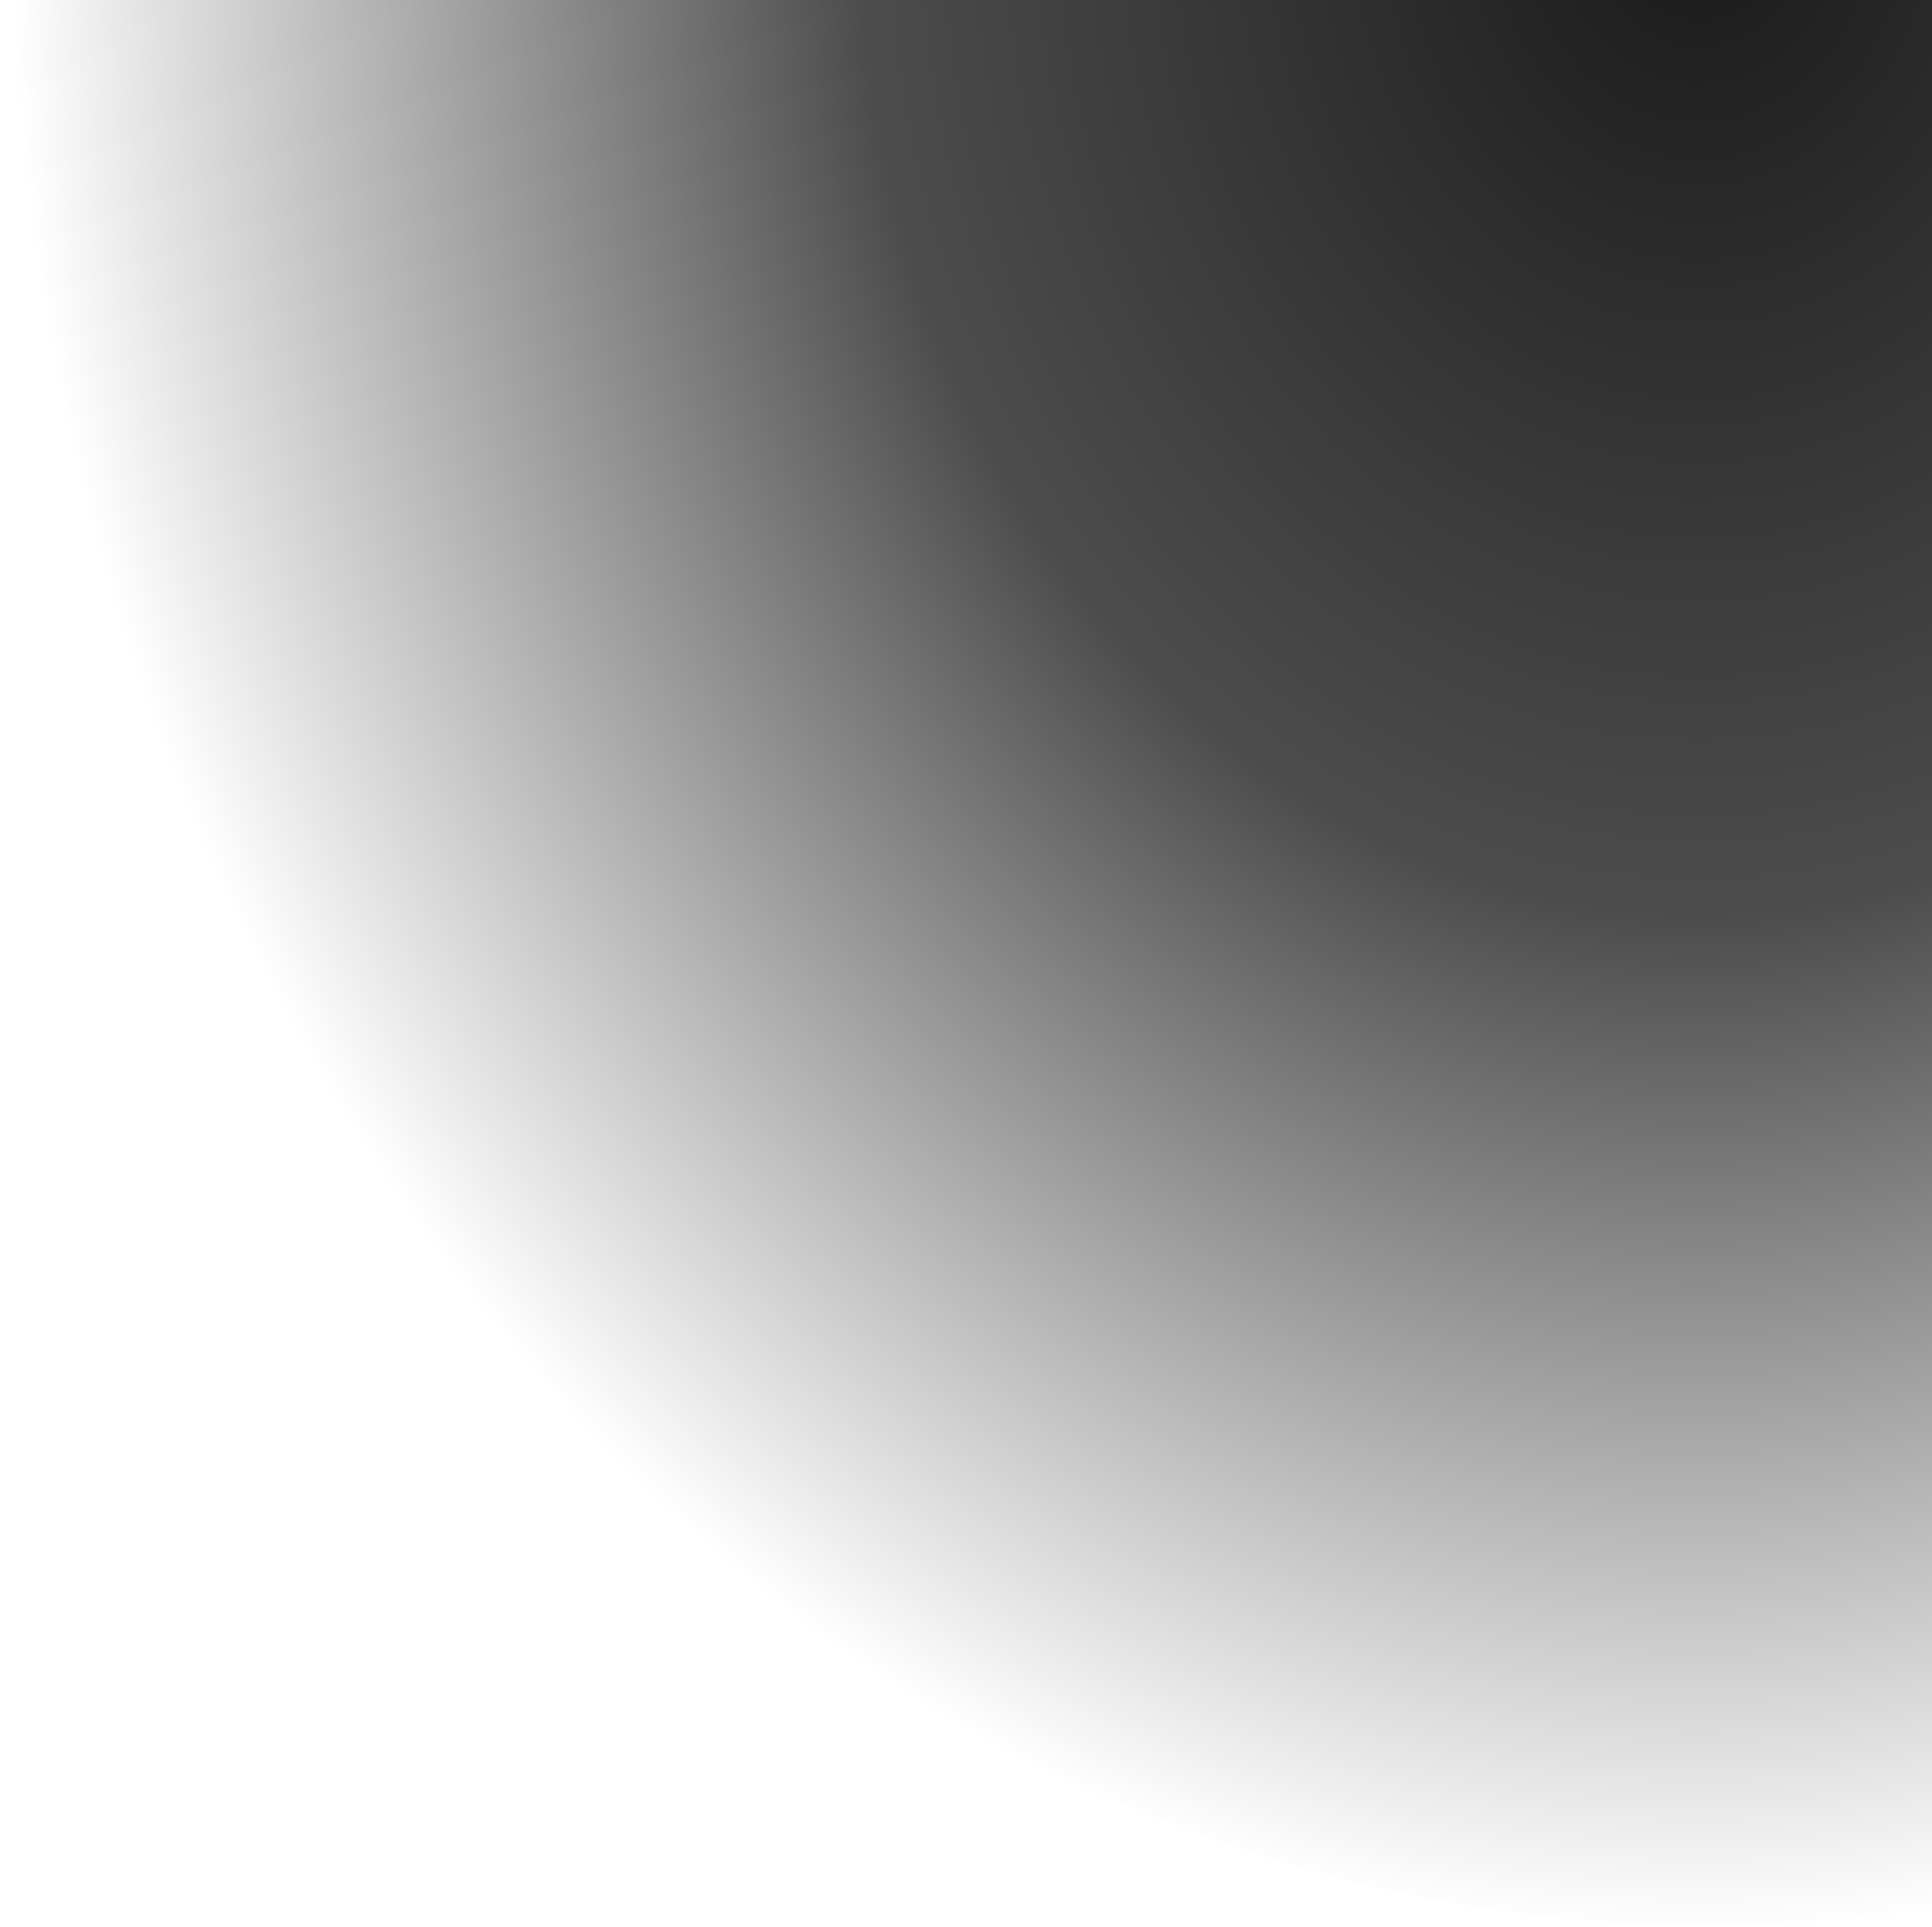
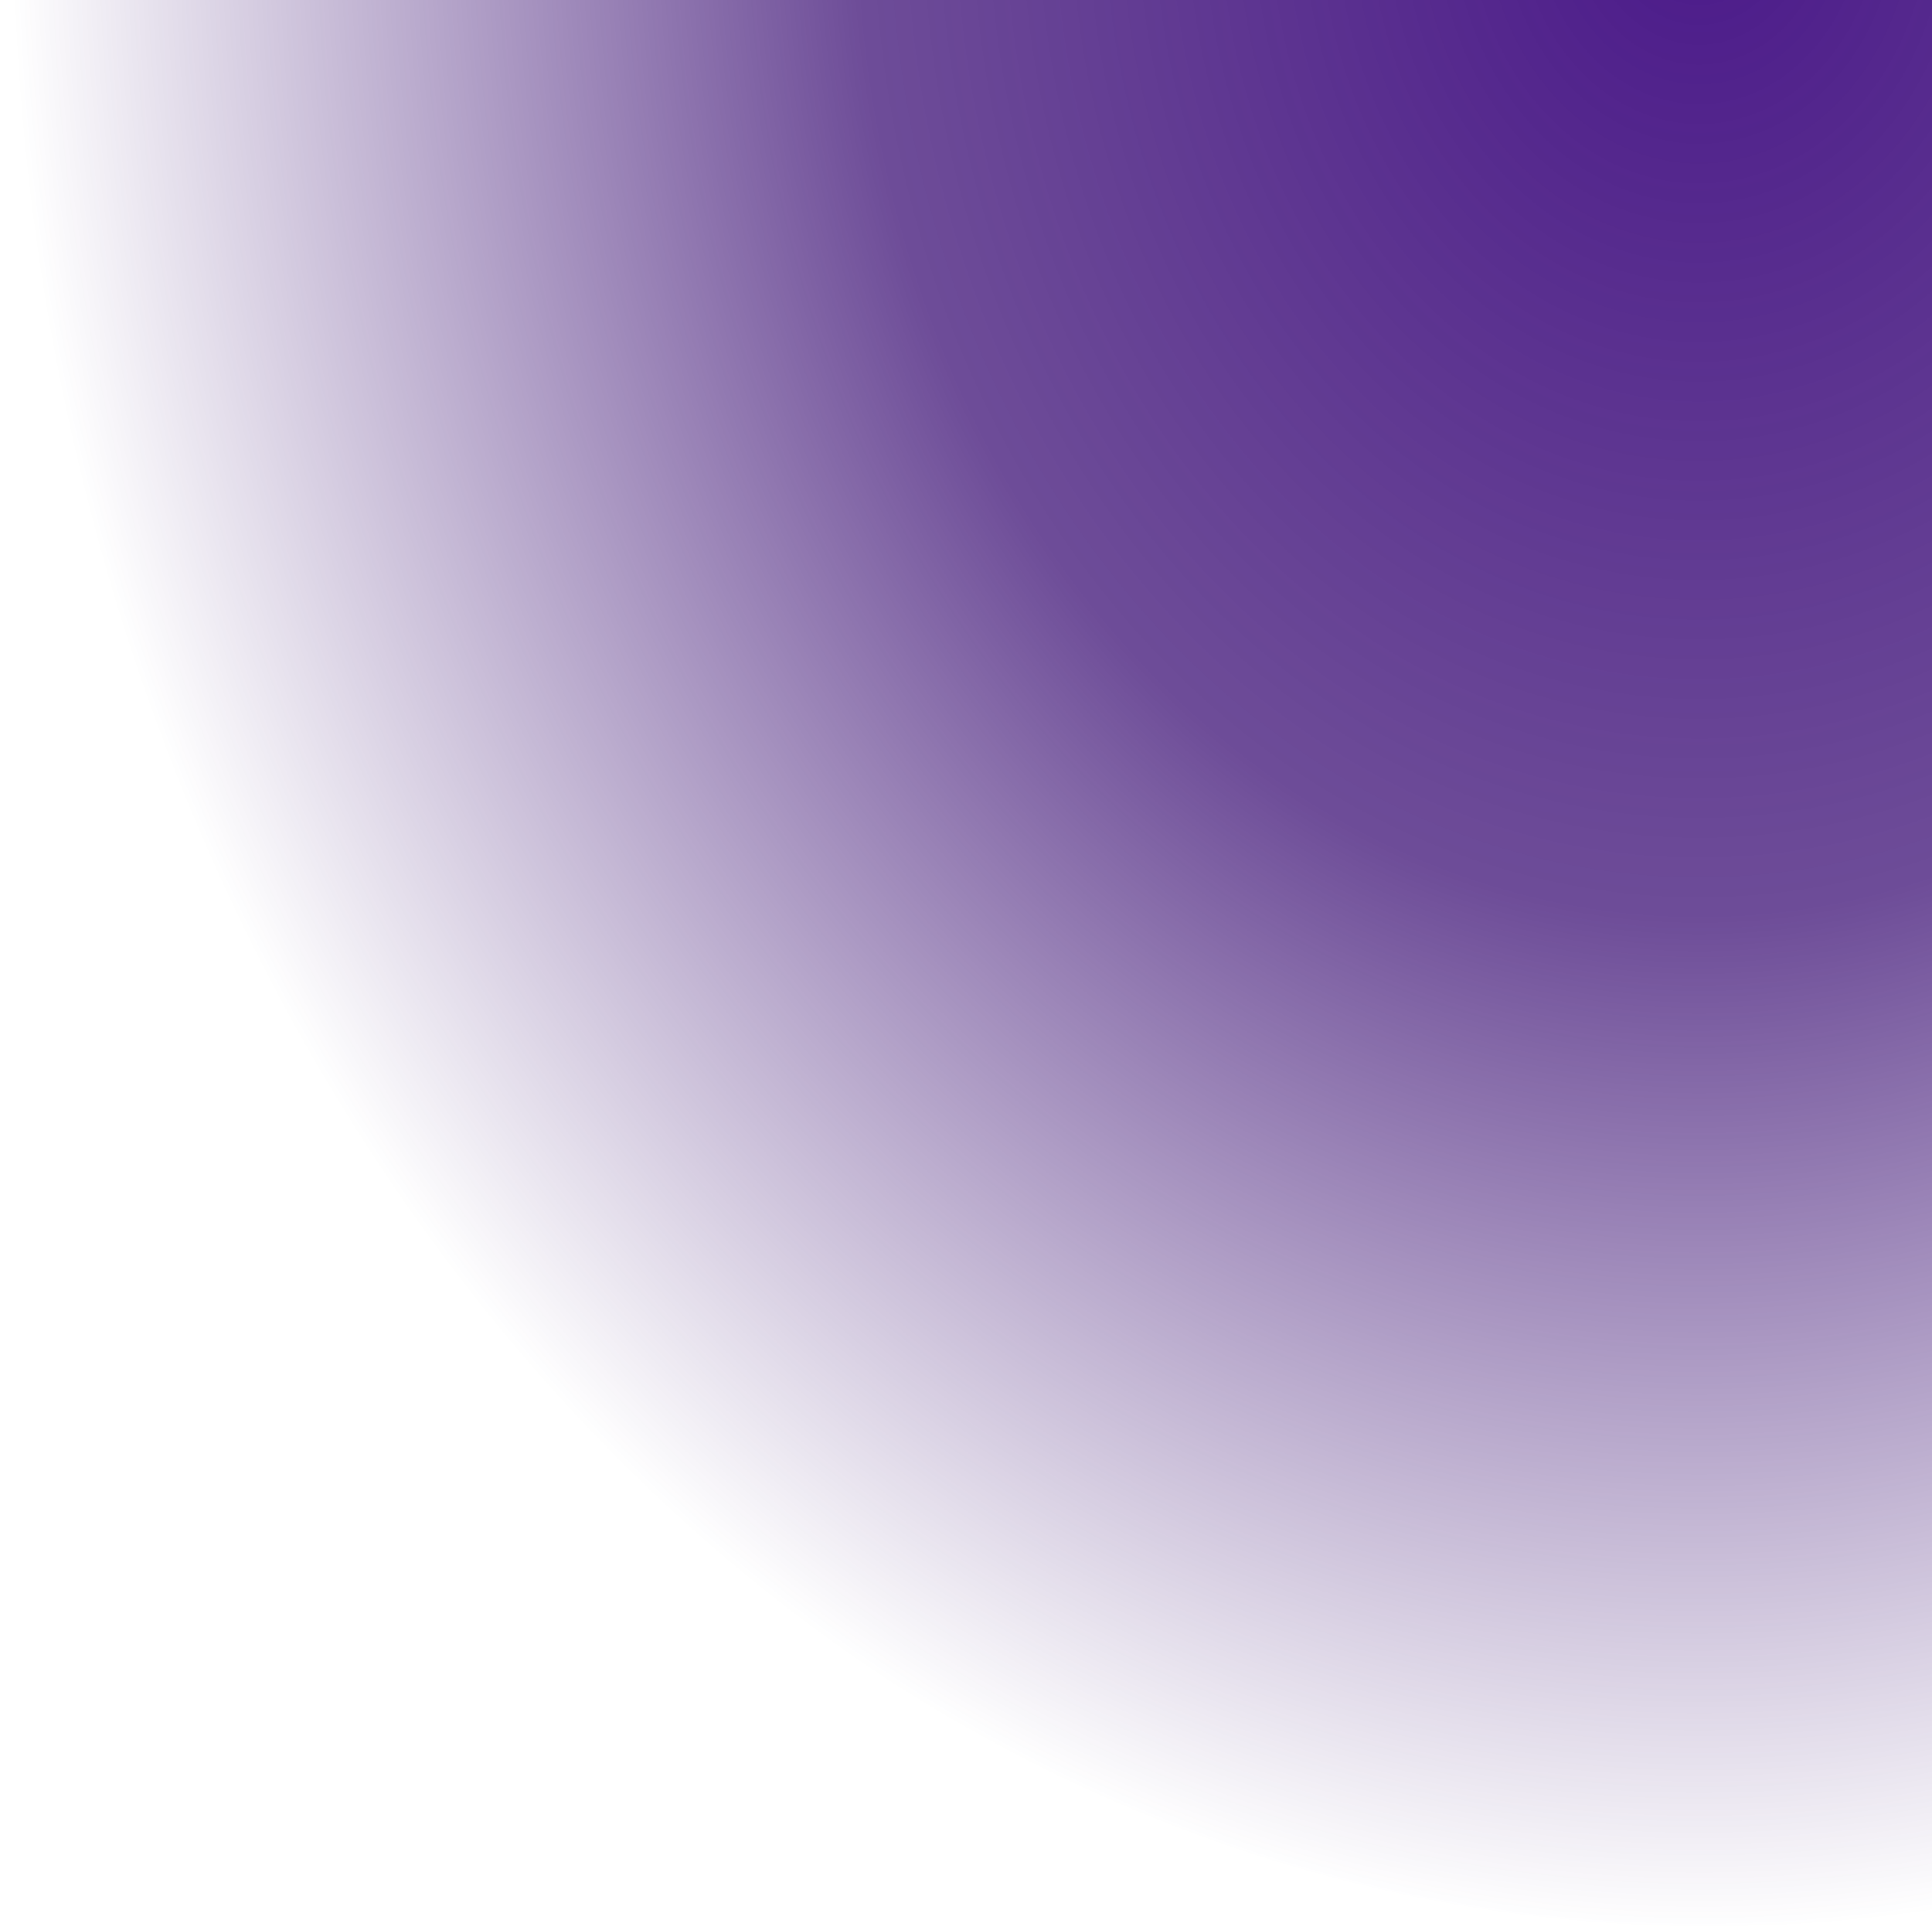
<svg xmlns="http://www.w3.org/2000/svg" width="320" height="319" viewBox="0 0 320 319" fill="none">
  <path d="M0 1.26187e-05L320 0V316.189C307.905 318.043 295.571 319 283.047 319C130.706 319 6.449 177.46 0 1.26187e-05Z" fill="url(#paint0_radial_5370_30817)" />
  <defs>
    <radialGradient id="paint0_radial_5370_30817" cx="0" cy="0" r="1" gradientUnits="userSpaceOnUse" gradientTransform="translate(283.047 -14.5) rotate(90) scale(333.5 283.31)">
-       <stop stopColor="#37007D" stop-opacity="0.9" />
-       <stop offset="0.499" stopColor="#2F006C" stop-opacity="0.7" />
-       <stop offset="1" stopColor="#2C0065" stop-opacity="0" />
+       <stop stop-color="#37007D" stop-opacity="0.9" />
+       <stop offset="0.499" stop-color="#2F006C" stop-opacity="0.7" />
+       <stop offset="1" stop-color="#2C0065" stop-opacity="0" />
    </radialGradient>
  </defs>
</svg>
